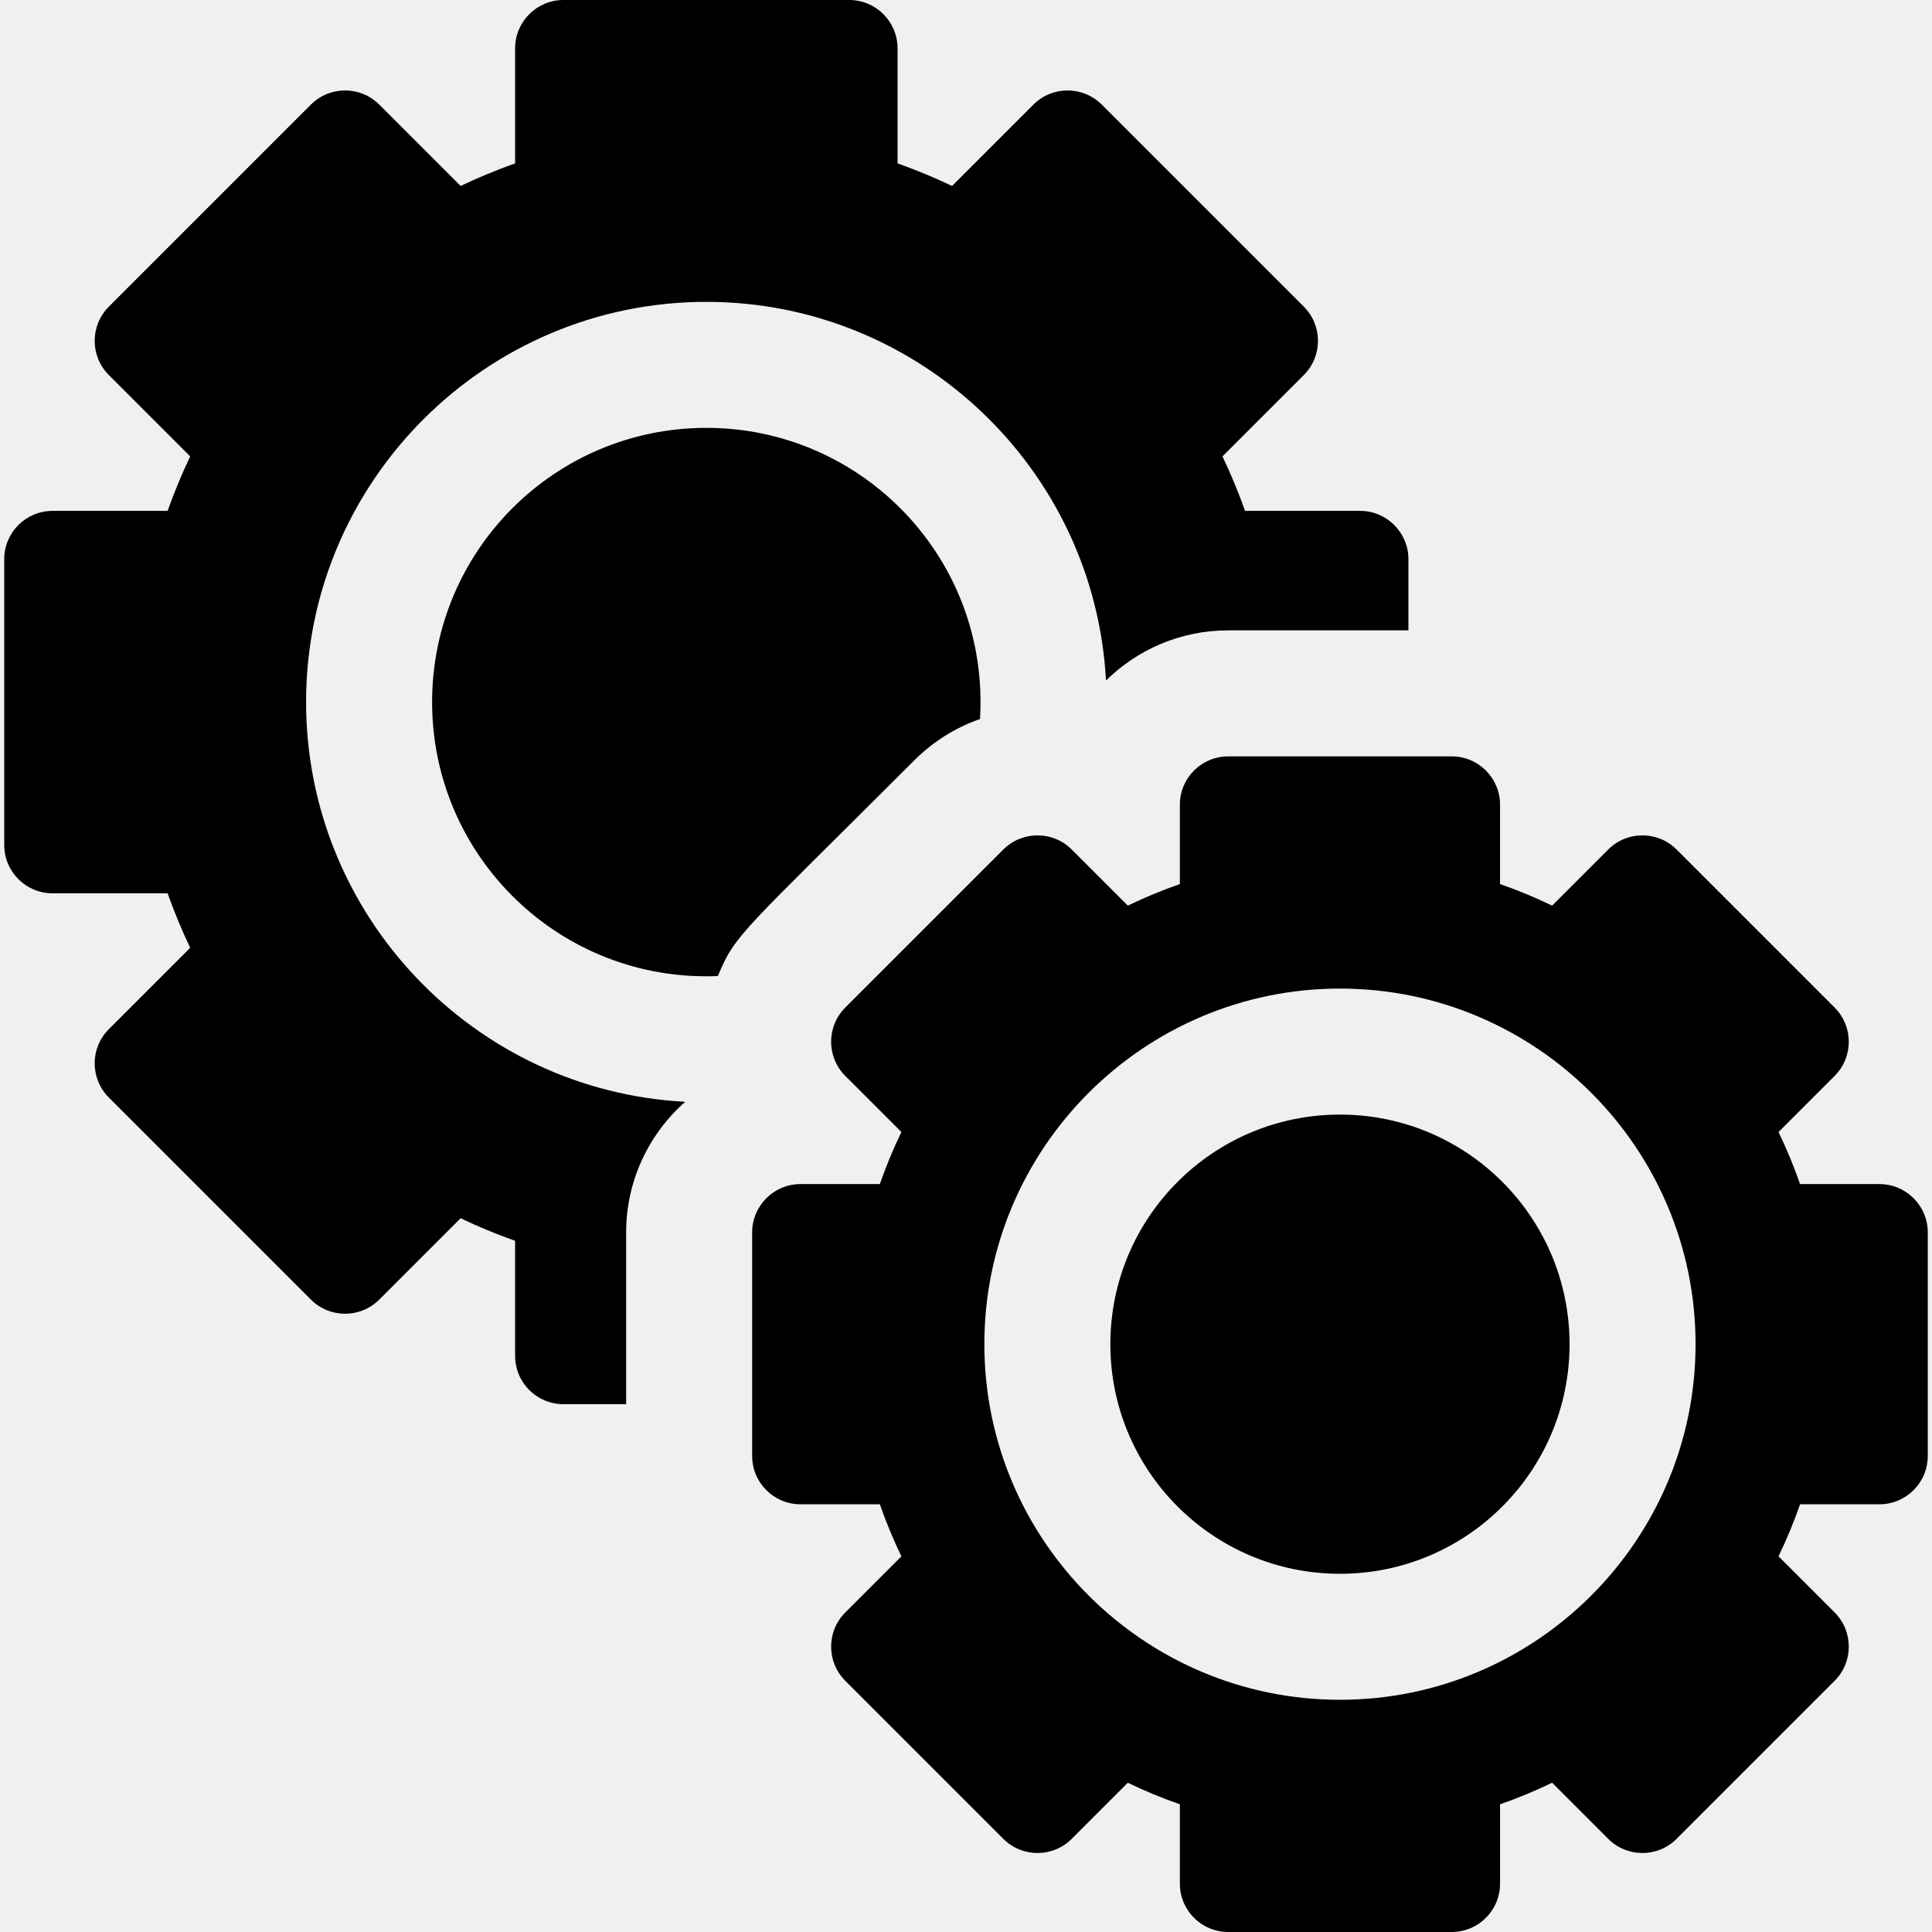
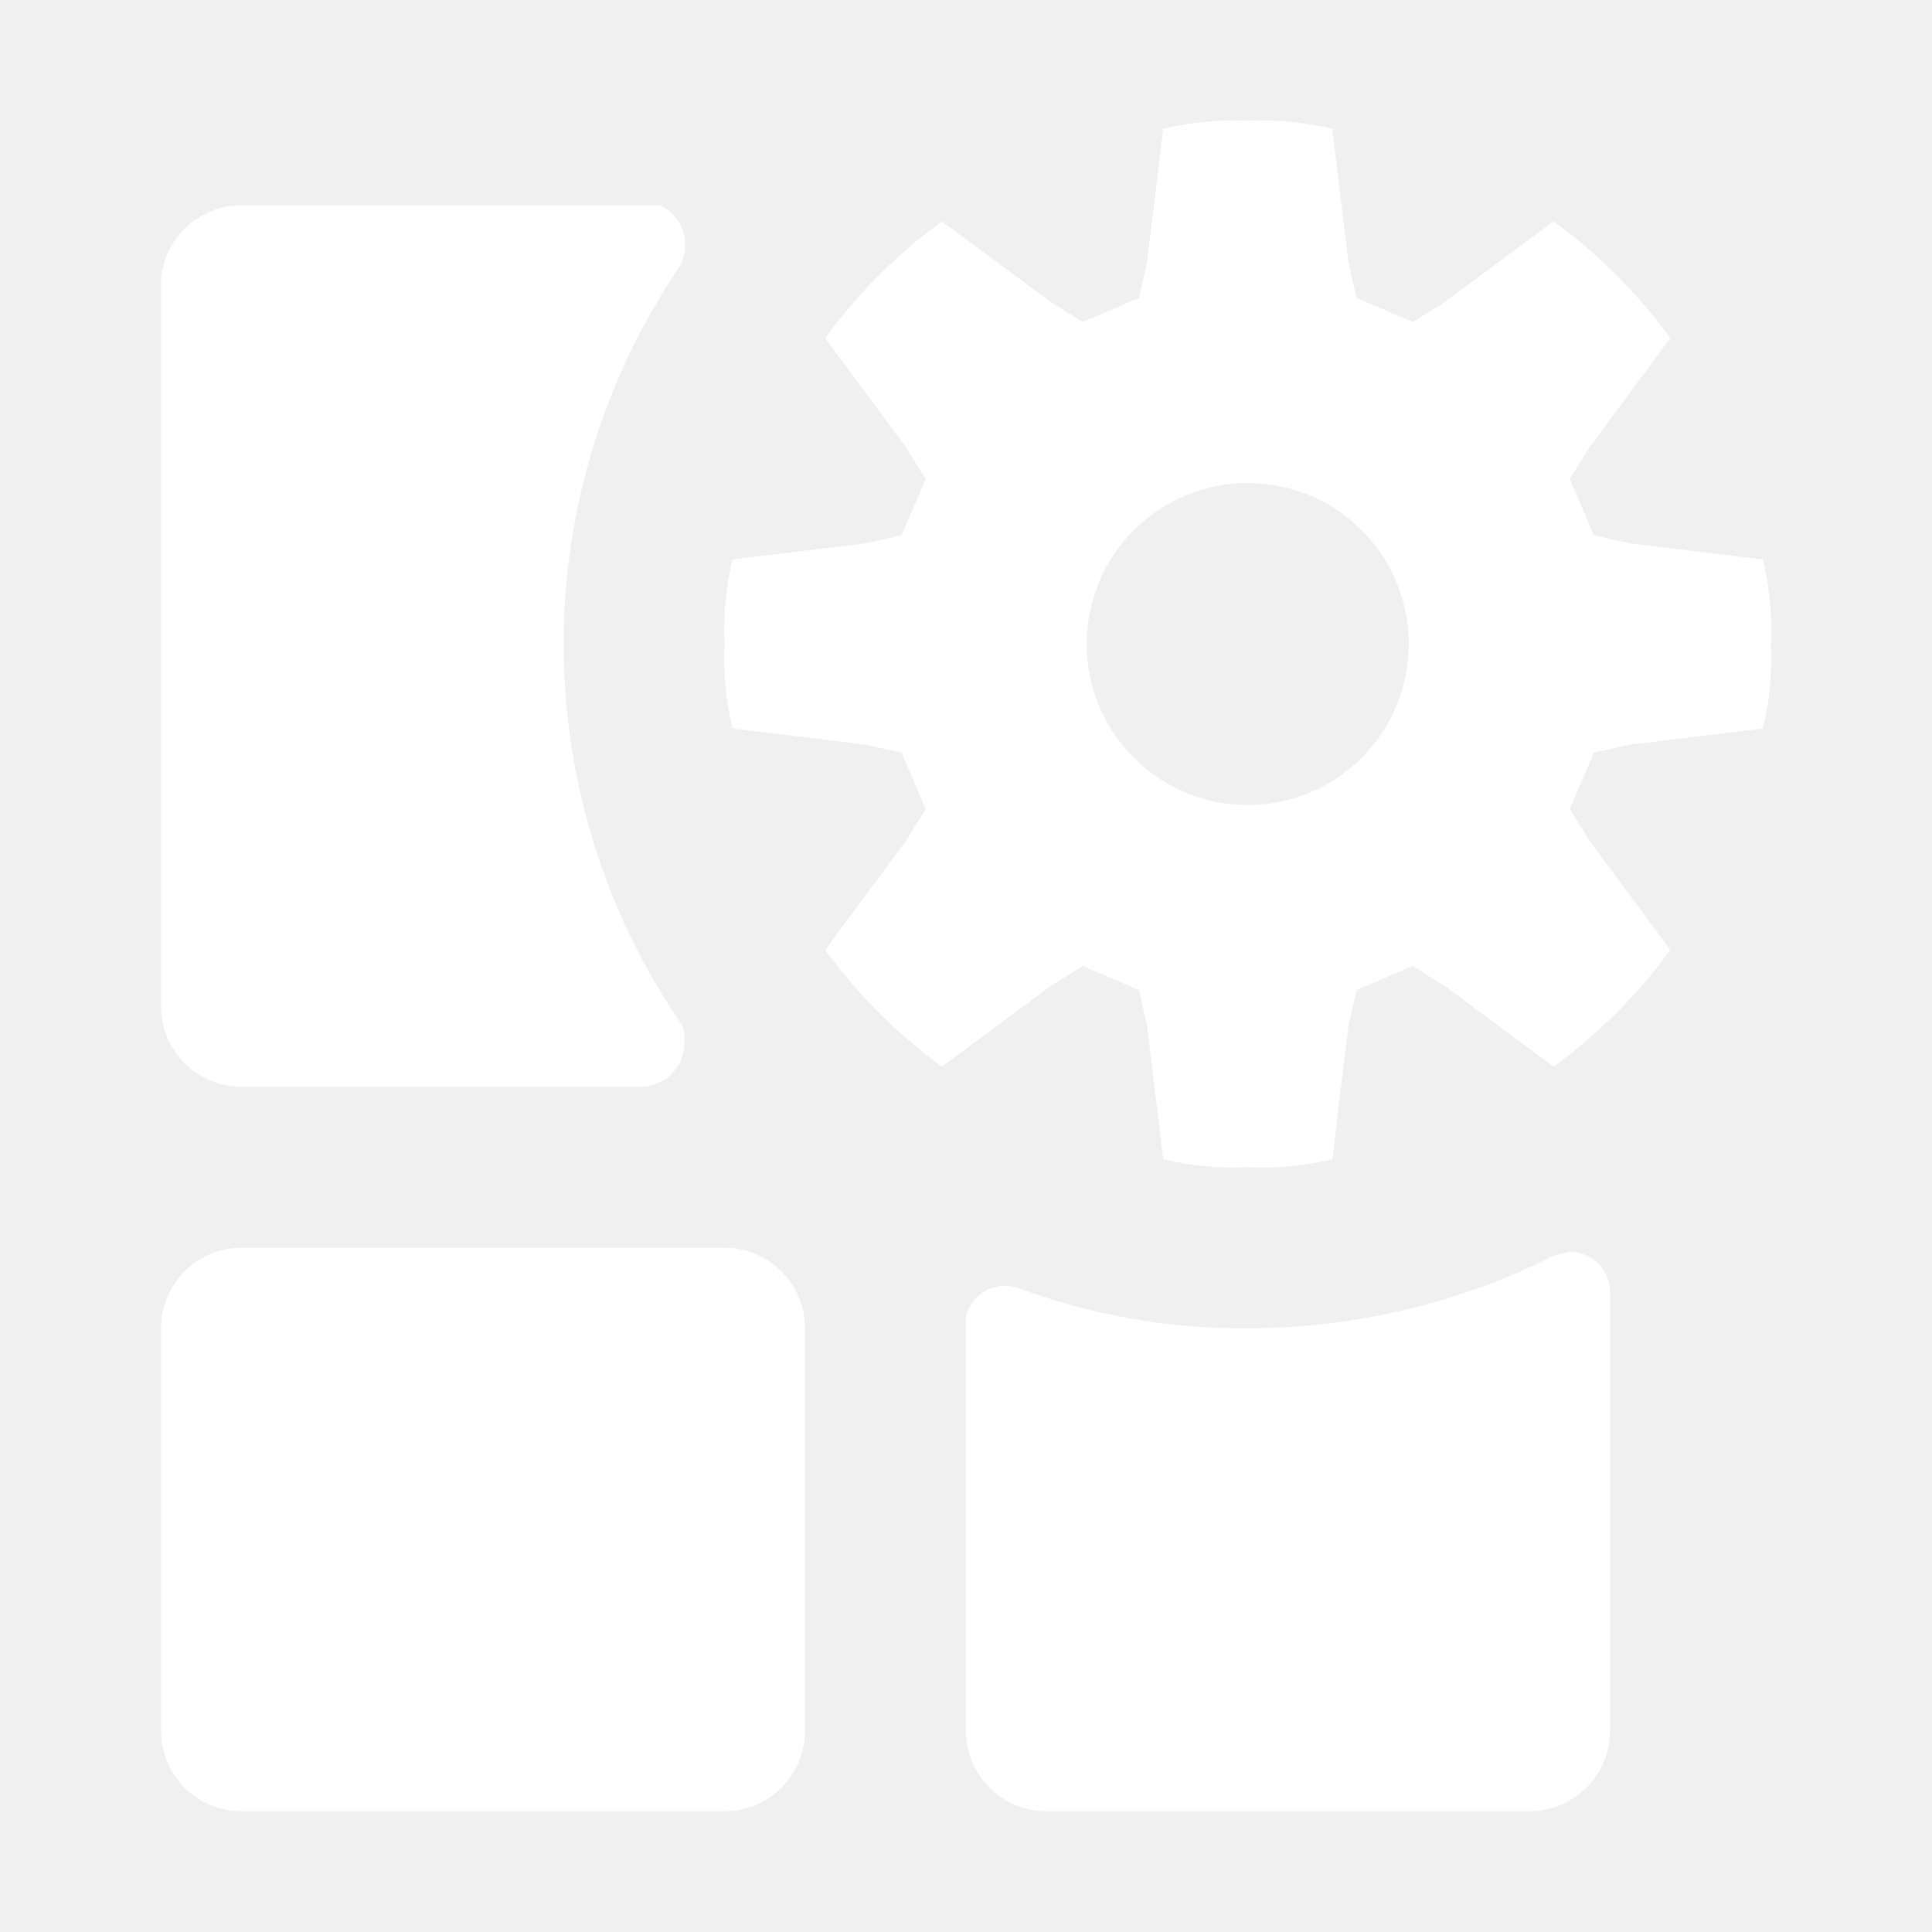
- <svg xmlns="http://www.w3.org/2000/svg" fill="#000000" height="800px" width="800px" version="1.1" id="Capa_1" viewBox="0 0 460 460" xml:space="preserve">
-   <g>
-     <path d="M72.878,167.167c0-52.638,42.869-95.295,95.295-95.295c50.775,0,92.476,39.965,95.156,90.158   c7.497-7.38,17.774-11.943,29.1-11.943h42.911v-16.94c0-6.357-5.153-11.509-11.509-11.509H296.44   c-1.574-4.435-3.368-8.766-5.376-12.975l19.369-19.369c4.495-4.495,4.495-11.782,0-16.277l-48.111-48.111   c-4.495-4.495-11.782-4.495-16.276,0l-19.369,19.369c-4.21-2.008-8.54-3.801-12.975-5.376V11.509   C213.702,5.153,208.549,0,202.193,0h-68.039c-6.356,0-11.509,5.153-11.509,11.509V38.9c-4.435,1.574-8.765,3.368-12.975,5.376   L90.3,24.907c-4.495-4.495-11.782-4.495-16.276,0L25.913,73.017c-4.495,4.495-4.495,11.782,0,16.277l19.369,19.369   c-2.008,4.209-3.801,8.54-5.376,12.975H12.516c-6.356,0-11.509,5.153-11.509,11.509v68.038c0,6.356,5.153,11.509,11.509,11.509   h27.391c1.574,4.435,3.368,8.765,5.376,12.975L25.913,245.04c-4.495,4.495-4.495,11.782,0,16.276l48.111,48.111   c4.495,4.495,11.782,4.495,16.276,0l19.369-19.369c4.21,2.008,8.54,3.801,12.975,5.376v27.391c0,6.356,5.153,11.509,11.509,11.509   h14.927v-40.898c0-12.376,5.452-23.494,14.071-31.106C112.864,259.705,72.878,217.934,72.878,167.167z" />
-     <path d="M217.675,181.051c4.491-4.491,9.832-7.82,15.657-9.849c2.315-37.926-27.809-69.331-65.159-69.331   c-36.061,0-65.295,29.234-65.295,65.295c0,36.909,30.668,66.782,68.05,65.225C175.007,222.359,176.894,221.832,217.675,181.051z" />
-     <path d="M447.484,281.926h-18.896c-1.478-4.248-3.192-8.386-5.134-12.393l13.361-13.361c4.495-4.495,4.495-11.782,0-16.277   l-37.63-37.63c-2.247-2.247-5.193-3.371-8.138-3.371s-5.891,1.124-8.138,3.371l-13.361,13.361   c-4.007-1.942-8.145-3.656-12.394-5.134v-18.896c0-6.356-5.153-11.509-11.509-11.509h-53.217c-6.356,0-11.509,5.153-11.509,11.509   v18.896c-4.248,1.478-8.386,3.191-12.394,5.134l-13.361-13.361c-2.247-2.247-5.193-3.371-8.138-3.371   c-2.945,0-5.891,1.124-8.138,3.371l-37.63,37.63c-4.495,4.495-4.495,11.782,0,16.277l13.361,13.361   c-1.942,4.007-3.656,8.145-5.134,12.393H190.59c-6.356,0-11.509,5.153-11.509,11.509v53.217c0,6.356,5.153,11.509,11.509,11.509   h18.896c1.478,4.248,3.191,8.386,5.134,12.393l-13.361,13.361c-4.495,4.495-4.495,11.782,0,16.277l37.63,37.63   c2.247,2.247,5.193,3.371,8.138,3.371c2.945,0,5.891-1.124,8.138-3.371l13.361-13.361c4.007,1.942,8.145,3.656,12.394,5.134v18.896   c0,6.357,5.153,11.509,11.509,11.509h53.217c6.356,0,11.509-5.153,11.509-11.509v-18.895c4.249-1.478,8.386-3.192,12.394-5.134   l13.361,13.361c2.247,2.247,5.193,3.371,8.138,3.371s5.891-1.124,8.138-3.371l37.63-37.63c4.495-4.495,4.495-11.782,0-16.277   l-13.361-13.361c1.942-4.007,3.655-8.145,5.134-12.393h18.896c6.356,0,11.509-5.153,11.509-11.509v-53.217   C458.993,287.079,453.84,281.926,447.484,281.926z M319.037,404.71c-46.685,0-84.667-37.981-84.667-84.667   s37.981-84.667,84.667-84.667c46.685,0,84.667,37.981,84.667,84.667S365.722,404.71,319.037,404.71z" />
-     <circle cx="319.037" cy="320.044" r="54.667" />
+ <svg xmlns="http://www.w3.org/2000/svg" width="800px" height="800px" viewBox="0 0 48 48" fill="#ffffff">
+   <g id="SVGRepo_bgCarrier" stroke-width="0" />
+   <g id="SVGRepo_tracerCarrier" stroke-linecap="round" stroke-linejoin="round" />
+   <g id="SVGRepo_iconCarrier">
+     <g id="Layer_2" data-name="Layer 2">
+       <g id="Layer_1-2" data-name="Layer 1">
+         <g>
+           <g id="invisible_box" data-name="invisible box">
+             <rect width="48" height="48" fill="none" />
+             <rect width="48" height="48" fill="none" />
+             <rect width="48" height="48" fill="none" />
+           </g>
+           <path d="M40.5,18.5l3.3-.4A7.5,7.5,0,0,0,44,16a7.5,7.5,0,0,0-.2-2.1l-3.3-.4-.9-.2L39,11.9l.5-.8,2-2.7a13.3,13.3,0,0,0-2.9-2.9l-2.7,2-.8.5-1.4-.6-.2-.9-.4-3.3A7.5,7.5,0,0,0,31,3a7.5,7.5,0,0,0-2.1.2l-.4,3.3-.2.9L26.9,8l-.8-.5-2.7-2a13.3,13.3,0,0,0-2.9,2.9l2,2.7.5.8-.6,1.4-.9.2-3.3.4A7.5,7.5,0,0,0,18,16a7.5,7.5,0,0,0,.2,2.1l3.3.4.9.2.6,1.4-.5.8-2,2.7a13.3,13.3,0,0,0,2.9,2.9l2.7-2,.8-.5,1.4.6.2.9.4,3.3A7.5,7.5,0,0,0,31,29a7.5,7.5,0,0,0,2.1-.2l.4-3.3.2-.9,1.4-.6.8.5,2.7,2a13.3,13.3,0,0,0,2.9-2.9l-2-2.7-.5-.8.6-1.4ZM31,20a4,4,0,1,1,4-4A4,4,0,0,1,31,20ZM6,31H18a2,2,0,0,1,2,2V43a2,2,0,0,1-2,2H6a2,2,0,0,1-2-2V33A2,2,0,0,1,6,31Zm0-4H16a1.1,1.1,0,0,0,1-1.2.6.6,0,0,0-.1-.4,16.7,16.7,0,0,1,0-18.8,1.1,1.1,0,0,0-.5-1.5H6A2,2,0,0,0,4,7V25A2,2,0,0,0,6,27Zm32.6,4.2A17,17,0,0,1,31,33a15.9,15.9,0,0,1-5.7-1,1,1,0,0,0-1.3.7V43a2,2,0,0,0,2,2H38a2,2,0,0,0,2-2V32.1a1,1,0,0,0-1-1Z" />
+         </g>
+       </g>
+     </g>
  </g>
</svg>
